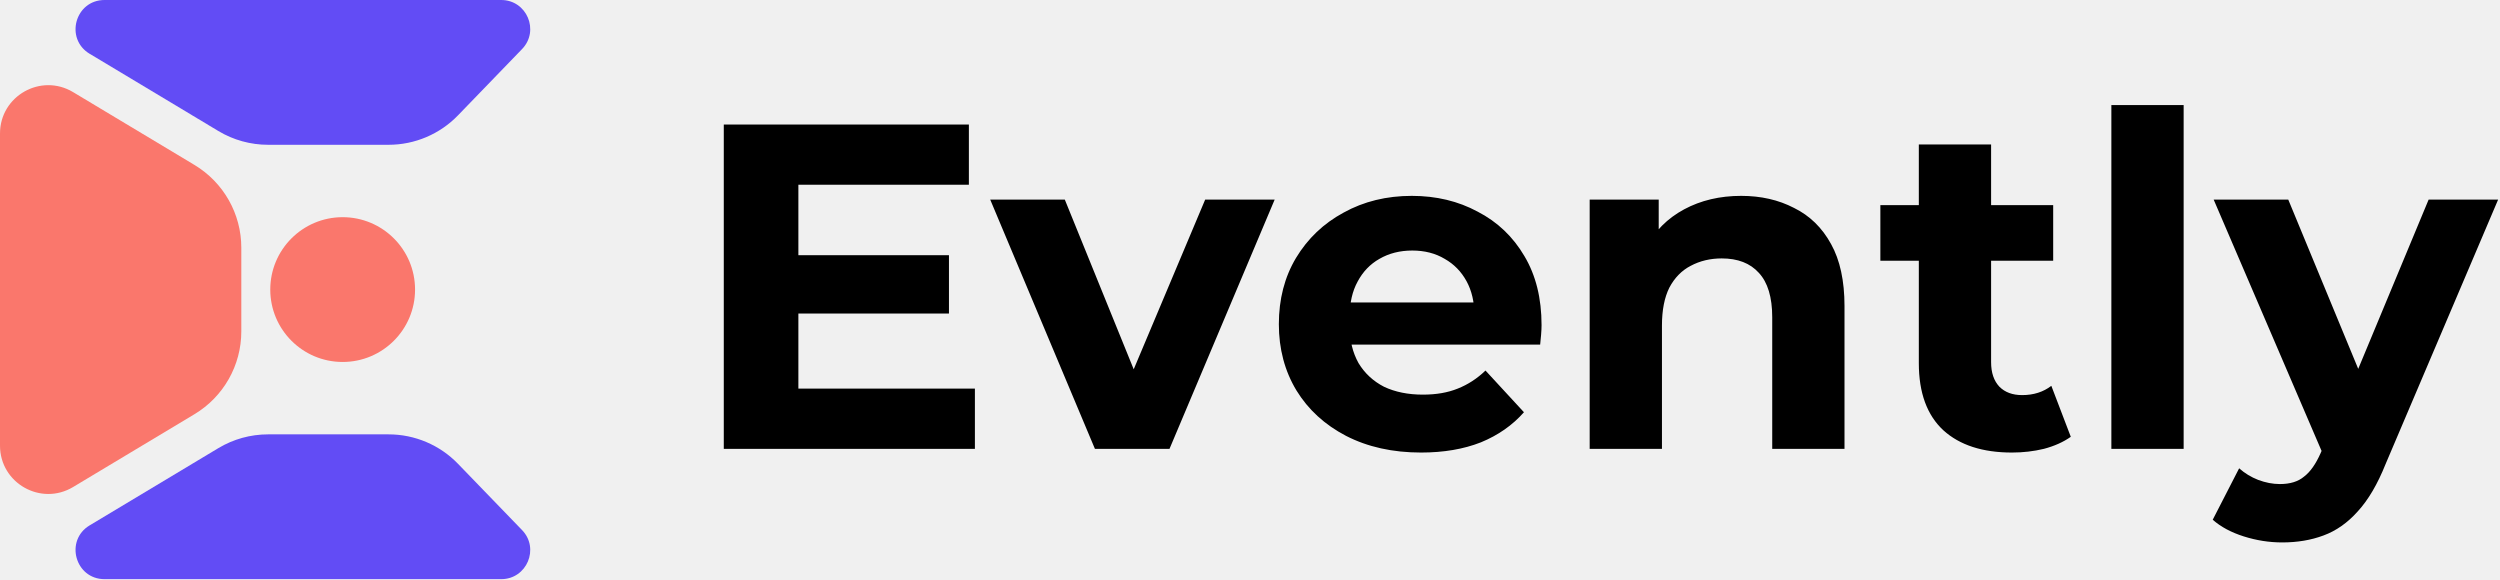
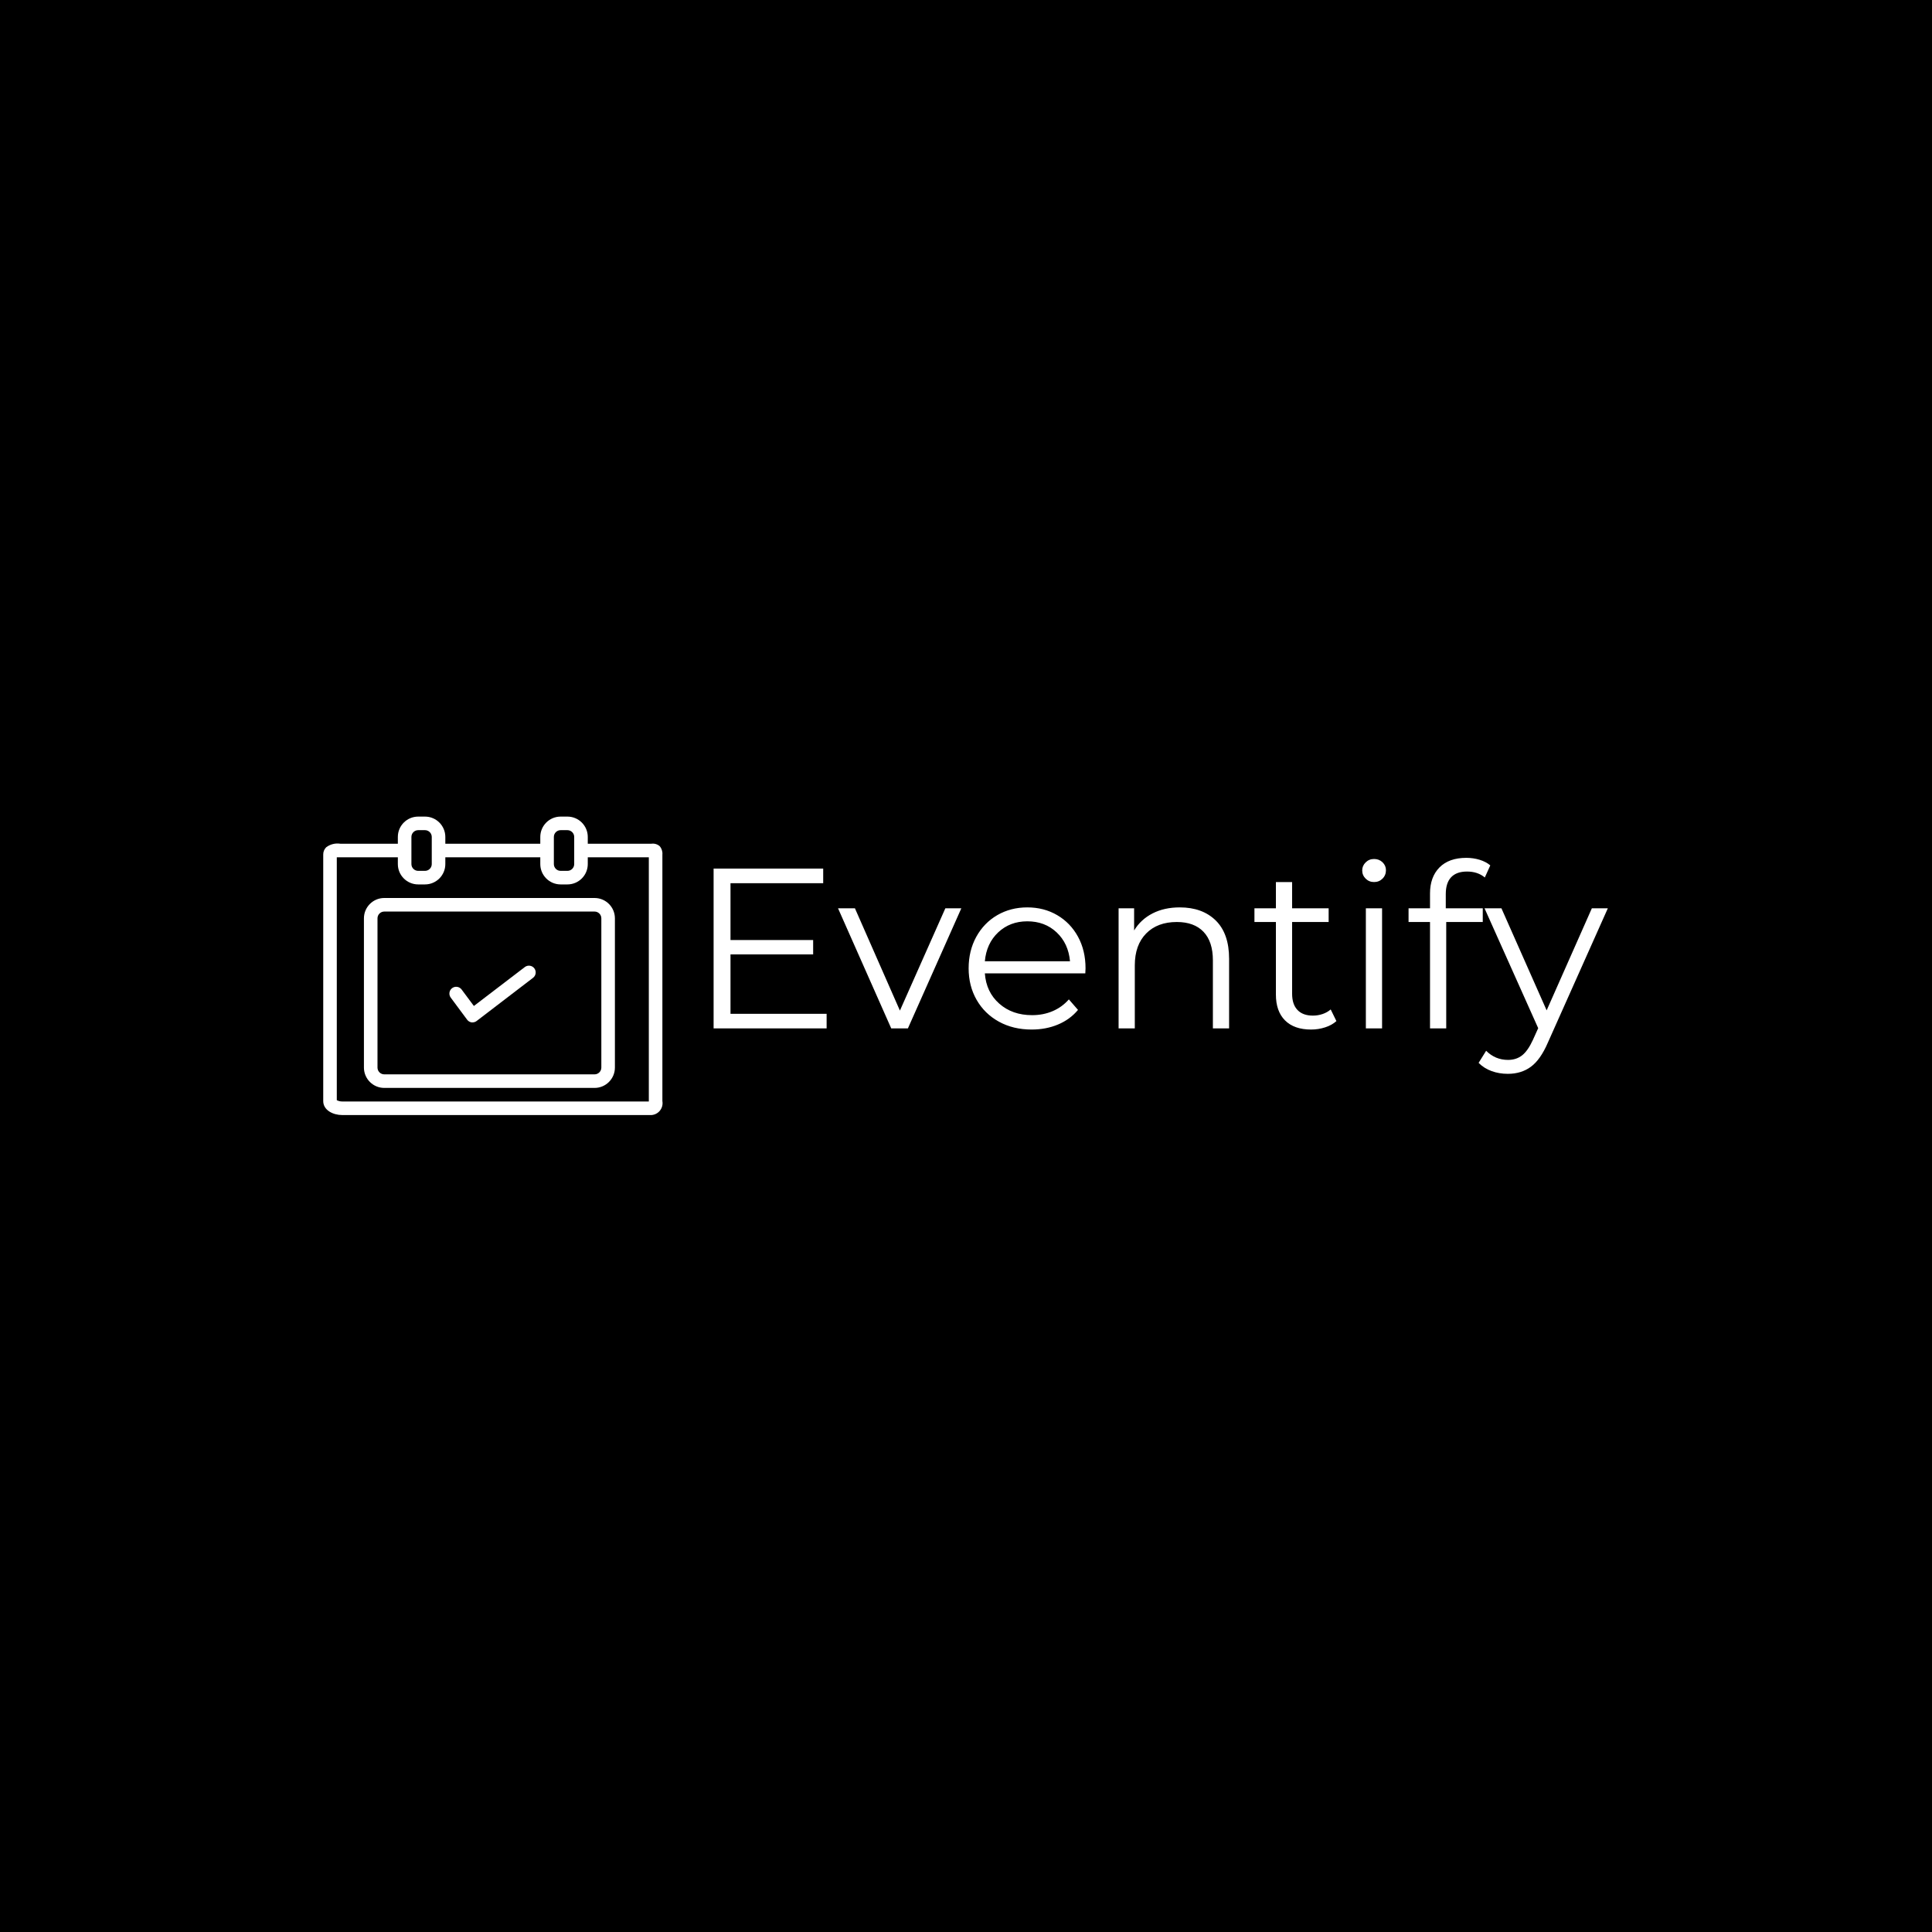
- <svg xmlns="http://www.w3.org/2000/svg" width="518" height="120" viewBox="0 0 518 120" fill="none">
-   <path d="M-3.08811e-06 27.662C-1.72904e-06 19.889 8.48 15.088 15.145 19.087L40.29 34.174C46.314 37.788 50 44.299 50 51.324L50 68.676C50 75.701 46.314 82.212 40.29 85.826L15.145 100.913C8.48 104.912 -1.57555e-05 100.111 -1.43965e-05 92.338L-3.08811e-06 27.662Z" fill="#FA776C" />
-   <path d="M103.855 -3.00576e-06C109.151 -1.88027e-06 111.85 6.362 108.169 10.17L94.896 23.9C91.128 27.799 85.938 30 80.516 30L55.54 30C51.915 30 48.358 29.015 45.25 27.15L18.575 11.145C13.357 8.014 15.577 -2.17645e-05 21.662 -2.04714e-05L103.855 -3.00576e-06Z" fill="#624CF5" />
-   <path d="M103.855 120C109.151 120 111.85 113.638 108.169 109.83L94.896 96.1C91.128 92.201 85.938 90 80.516 90L55.54 90C51.915 90 48.358 90.985 45.25 92.85L18.575 108.855C13.357 111.986 15.577 120 21.662 120L103.855 120Z" fill="#624CF5" />
-   <rect x="56" y="45" width="30" height="30" rx="15" fill="#FA776C" />
-   <path d="M164.272 52.872H196.624V64.968H164.272V52.872ZM165.424 80.52H202V93H149.968V25.8H200.752V38.28H165.424V80.52ZM226.866 93L205.169 41.352H220.626L238.674 85.8H230.994L249.714 41.352H264.114L242.322 93H226.866ZM294.45 93.768C288.562 93.768 283.378 92.616 278.898 90.312C274.482 88.008 271.058 84.872 268.626 80.904C266.194 76.872 264.978 72.296 264.978 67.176C264.978 61.992 266.162 57.416 268.53 53.448C270.962 49.416 274.258 46.28 278.418 44.04C282.578 41.736 287.282 40.584 292.53 40.584C297.586 40.584 302.13 41.672 306.162 43.848C310.258 45.96 313.49 49.032 315.858 53.064C318.226 57.032 319.41 61.8 319.41 67.368C319.41 67.944 319.378 68.616 319.314 69.384C319.25 70.088 319.186 70.76 319.122 71.4H277.17V62.664H311.25L305.49 65.256C305.49 62.568 304.946 60.232 303.858 58.248C302.77 56.264 301.266 54.728 299.346 53.64C297.426 52.488 295.186 51.912 292.626 51.912C290.066 51.912 287.794 52.488 285.81 53.64C283.89 54.728 282.386 56.296 281.298 58.344C280.21 60.328 279.666 62.696 279.666 65.448V67.752C279.666 70.568 280.274 73.064 281.49 75.24C282.77 77.352 284.53 78.984 286.77 80.136C289.074 81.224 291.762 81.768 294.834 81.768C297.586 81.768 299.986 81.352 302.034 80.52C304.146 79.688 306.066 78.44 307.794 76.776L315.762 85.416C313.394 88.104 310.418 90.184 306.834 91.656C303.25 93.064 299.122 93.768 294.45 93.768ZM360.773 40.584C364.869 40.584 368.517 41.416 371.717 43.08C374.981 44.68 377.541 47.176 379.397 50.568C381.253 53.896 382.181 58.184 382.181 63.432V93H367.205V65.736C367.205 61.576 366.277 58.504 364.421 56.52C362.629 54.536 360.069 53.544 356.741 53.544C354.373 53.544 352.229 54.056 350.309 55.08C348.453 56.04 346.981 57.544 345.893 59.592C344.869 61.64 344.357 64.264 344.357 67.464V93H329.381V41.352H343.685V55.656L340.997 51.336C342.853 47.88 345.509 45.224 348.965 43.368C352.421 41.512 356.357 40.584 360.773 40.584ZM416.876 93.768C410.796 93.768 406.06 92.232 402.668 89.16C399.276 86.024 397.58 81.384 397.58 75.24V29.928H412.556V75.048C412.556 77.224 413.132 78.92 414.284 80.136C415.436 81.288 417.004 81.864 418.988 81.864C421.356 81.864 423.372 81.224 425.036 79.944L429.068 90.504C427.532 91.592 425.676 92.424 423.5 93C421.388 93.512 419.18 93.768 416.876 93.768ZM389.612 54.024V42.504H425.42V54.024H389.612ZM437.475 93V21.768H452.451V93H437.475ZM472.878 112.392C470.19 112.392 467.534 111.976 464.91 111.144C462.286 110.312 460.142 109.16 458.477 107.688L463.95 97.032C465.102 98.056 466.414 98.856 467.886 99.432C469.422 100.008 470.926 100.296 472.398 100.296C474.51 100.296 476.174 99.784 477.39 98.76C478.67 97.8 479.822 96.168 480.846 93.864L483.534 87.528L484.686 85.896L503.214 41.352H517.614L494.286 96.168C492.622 100.328 490.702 103.592 488.526 105.96C486.414 108.328 484.046 109.992 481.422 110.952C478.862 111.912 476.014 112.392 472.878 112.392ZM481.71 95.016L458.669 41.352H474.126L491.982 84.552L481.71 95.016Z" fill="black" />
+ <svg xmlns="http://www.w3.org/2000/svg" version="1.1" width="1500" height="1500" viewBox="0 0 1500 1500">
+   <rect width="1500" height="1500" fill="#000000" />
+   <g transform="matrix(0.6666667,0,0,0.6666667,249.4976,633.8756)">
+     <svg viewBox="0 0 396 92" data-background-color="#ffffff" preserveAspectRatio="xMidYMid meet" height="348" width="1500">
+       <g id="tight-bounds" transform="matrix(1,0,0,1,0.3017047,0.04932423)">
+         <svg viewBox="0 0 395.52 91.901" height="91.901" width="395.52">
+           <g>
+             <svg viewBox="0 0 568.147 132.012" height="91.901" width="395.52">
+               <g transform="matrix(1,0,0,1,172.6269,18.24481)">
+                 <svg viewBox="0 0 395.52 95.523" height="95.523" width="395.52">
+                   <g id="textblocktransform">
+                     <svg viewBox="0 0 395.52 95.523" height="95.523" width="395.52" id="textblock">
+                       <g>
+                         <svg viewBox="0 0 395.52 95.523" height="95.523" width="395.52">
+                           <g transform="matrix(1,0,0,1,0,0)">
+                             <svg width="395.52" viewBox="5.7 -37.35 195.83 47.3" height="95.523" data-palette-color="#7e91c6">
+                               <path d="M9.4-3.2L30.45-3.2 30.45 0 5.7 0 5.7-35 29.7-35 29.7-31.8 9.4-31.8 9.4-19.35 27.5-19.35 27.5-16.2 9.4-16.2 9.4-3.2ZM56.45-26.3L59.95-26.3 48.25 0 44.6 0 32.95-26.3 36.65-26.3 46.5-3.9 56.45-26.3ZM87.15-13.15L87.1-12.05 65.1-12.05Q65.4-7.95 68.25-5.43 71.1-2.9 75.45-2.9L75.45-2.9Q77.9-2.9 79.95-3.78 82-4.65 83.5-6.35L83.5-6.35 85.5-4.05Q83.75-1.95 81.12-0.85 78.5 0.25 75.35 0.25L75.35 0.25Q71.3 0.25 68.17-1.48 65.05-3.2 63.3-6.25 61.55-9.3 61.55-13.15L61.55-13.15Q61.55-17 63.22-20.05 64.9-23.1 67.82-24.8 70.75-26.5 74.4-26.5L74.4-26.5Q78.05-26.5 80.95-24.8 83.85-23.1 85.5-20.08 87.15-17.05 87.15-13.15L87.15-13.15ZM74.4-23.45Q70.6-23.45 68.02-21.03 65.45-18.6 65.1-14.7L65.1-14.7 83.75-14.7Q83.4-18.6 80.82-21.03 78.25-23.45 74.4-23.45L74.4-23.45ZM107.79-26.5Q112.74-26.5 115.67-23.63 118.59-20.75 118.59-15.25L118.59-15.25 118.59 0 115.04 0 115.04-14.9Q115.04-19 112.99-21.15 110.94-23.3 107.14-23.3L107.14-23.3Q102.89-23.3 100.42-20.78 97.94-18.25 97.94-13.8L97.94-13.8 97.94 0 94.39 0 94.39-26.3 97.79-26.3 97.79-21.45Q99.24-23.85 101.82-25.18 104.39-26.5 107.79-26.5L107.79-26.5ZM140.84-4.15L142.09-1.6Q141.09-0.7 139.62-0.23 138.14 0.25 136.54 0.25L136.54 0.25Q132.84 0.25 130.84-1.75 128.84-3.75 128.84-7.4L128.84-7.4 128.84-23.3 124.14-23.3 124.14-26.3 128.84-26.3 128.84-32.05 132.39-32.05 132.39-26.3 140.39-26.3 140.39-23.3 132.39-23.3 132.39-7.6Q132.39-5.25 133.57-4.03 134.74-2.8 136.94-2.8L136.94-2.8Q138.04-2.8 139.07-3.15 140.09-3.5 140.84-4.15L140.84-4.15ZM148.54 0L148.54-26.3 152.09-26.3 152.09 0 148.54 0ZM150.34-32.05Q149.24-32.05 148.49-32.8 147.74-33.55 147.74-34.6L147.74-34.6Q147.74-35.6 148.49-36.35 149.24-37.1 150.34-37.1L150.34-37.1Q151.44-37.1 152.19-36.38 152.94-35.65 152.94-34.65L152.94-34.65Q152.94-33.55 152.19-32.8 151.44-32.05 150.34-32.05L150.34-32.05ZM170.69-34.35Q168.39-34.35 167.21-33.1 166.04-31.85 166.04-29.4L166.04-29.4 166.04-26.3 174.14-26.3 174.14-23.3 166.14-23.3 166.14 0 162.59 0 162.59-23.3 157.89-23.3 157.89-26.3 162.59-26.3 162.59-29.55Q162.59-33.15 164.66-35.25 166.74-37.35 170.54-37.35L170.54-37.35Q172.04-37.35 173.44-36.93 174.84-36.5 175.79-35.7L175.79-35.7 174.59-33.05Q173.04-34.35 170.69-34.35L170.69-34.35ZM198.03-26.3L201.53-26.3 188.38 3.15Q186.78 6.85 184.68 8.4 182.58 9.95 179.63 9.95L179.63 9.95Q177.73 9.95 176.08 9.35 174.43 8.75 173.23 7.55L173.23 7.55 174.88 4.9Q176.88 6.9 179.68 6.9L179.68 6.9Q181.48 6.9 182.76 5.9 184.03 4.9 185.13 2.5L185.13 2.5 186.28-0.05 174.53-26.3 178.23-26.3 188.13-3.95 198.03-26.3Z" opacity="1" transform="matrix(1,0,0,1,0,0)" fill="#ffffff" class="wordmark-text-0" data-fill-palette-color="primary" id="text-0" />
+                             </svg>
+                           </g>
+                         </svg>
+                       </g>
+                     </svg>
+                   </g>
+                 </svg>
+               </g>
+               <g>
+                 <svg viewBox="0 0 150.076 132.012" height="132.012" width="150.076">
+                   <g>
+                     <svg data-name="Layer 1" viewBox="1 4 50.027 44.005" x="0" y="0" height="132.012" width="150.076" class="icon-icon-0" data-fill-palette-color="accent" id="icon-0">
+                       <path d="M50.59 8.35A1.53 1.53 0 0 0 49.38 8H40V7a3 3 0 0 0-3-3H36a3 3 0 0 0-3 3V8H19V7a3 3 0 0 0-3-3H15a3 3 0 0 0-3 3V8H3.52a2.75 2.75 0 0 0-2.08 0.52A1.47 1.47 0 0 0 1 9.59V45.94C1 47.28 2.44 48 3.8 48H49.13A1.76 1.76 0 0 0 51 45.94V9.59A1.64 1.64 0 0 0 50.59 8.35ZM35 7a1 1 0 0 1 1-1h1a1 1 0 0 1 1 1v4a1 1 0 0 1-1 1H36a1 1 0 0 1-1-1V7ZM14 7a1 1 0 0 1 1-1h1a1 1 0 0 1 1 1v4a1 1 0 0 1-1 1H15a1 1 0 0 1-1-1V7ZM49 45.94V46H3.8A1.75 1.75 0 0 1 3 45.81V10h9v1a3 3 0 0 0 3 3h1a3 3 0 0 0 3-3V10H33v1a3 3 0 0 0 3 3h1a3 3 0 0 0 3-3V10h9V45.94ZM10 16a3 3 0 0 0-3 3V41a3 3 0 0 0 3 3H41a3 3 0 0 0 3-3V19a3 3 0 0 0-3-3H10Zm32 3V41a1 1 0 0 1-1 1H10a1 1 0 0 1-1-1V19a1 1 0 0 1 1-1H41A1 1 0 0 1 42 19Zm-9.88 7.37a1 1 0 0 1-0.19 1.4l-8.31 6.36a1 1 0 0 1-0.61 0.21H22.88a1 1 0 0 1-0.66-0.39L19.8 30.69a1 1 0 0 1 1.6-1.2l1.81 2.43 7.51-5.74A1 1 0 0 1 32.12 26.37Z" fill="#ffffff" data-fill-palette-color="accent" />
+                     </svg>
+                   </g>
+                 </svg>
+               </g>
+             </svg>
+           </g>
+           <defs />
+         </svg>
+         <rect width="395.52" height="91.901" fill="none" stroke="none" visibility="hidden" />
+       </g>
+     </svg>
+   </g>
</svg>
